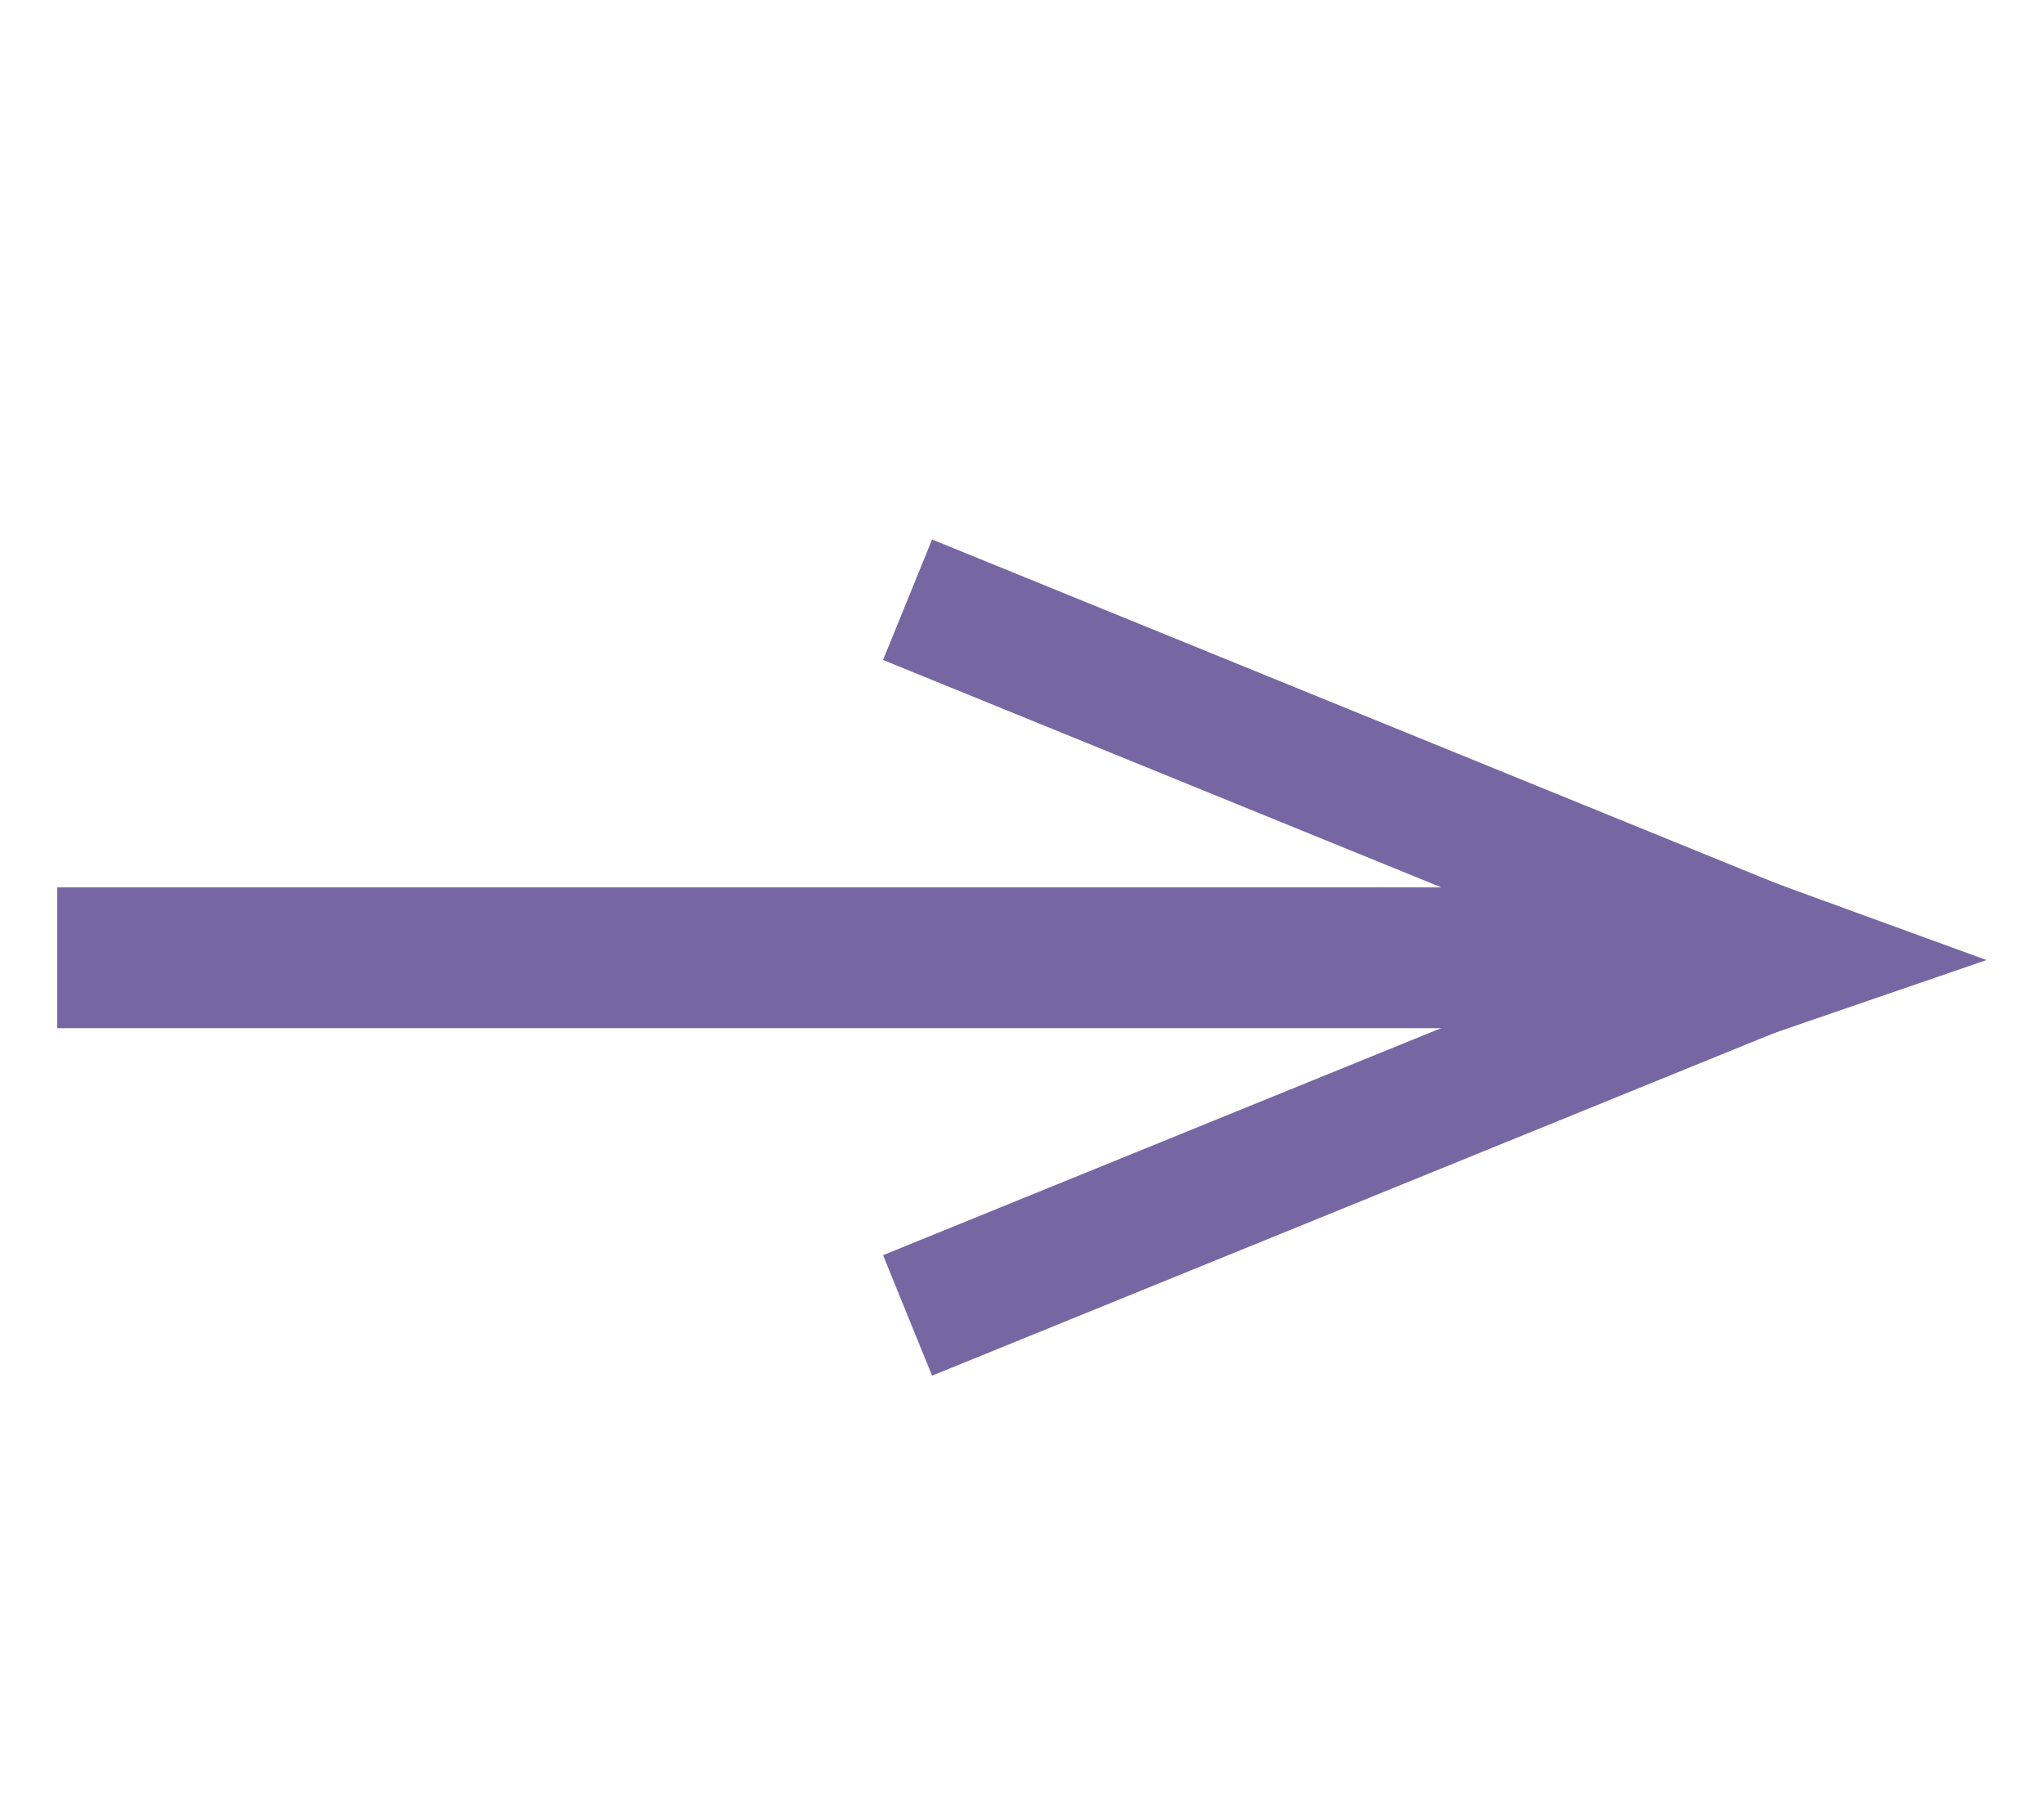
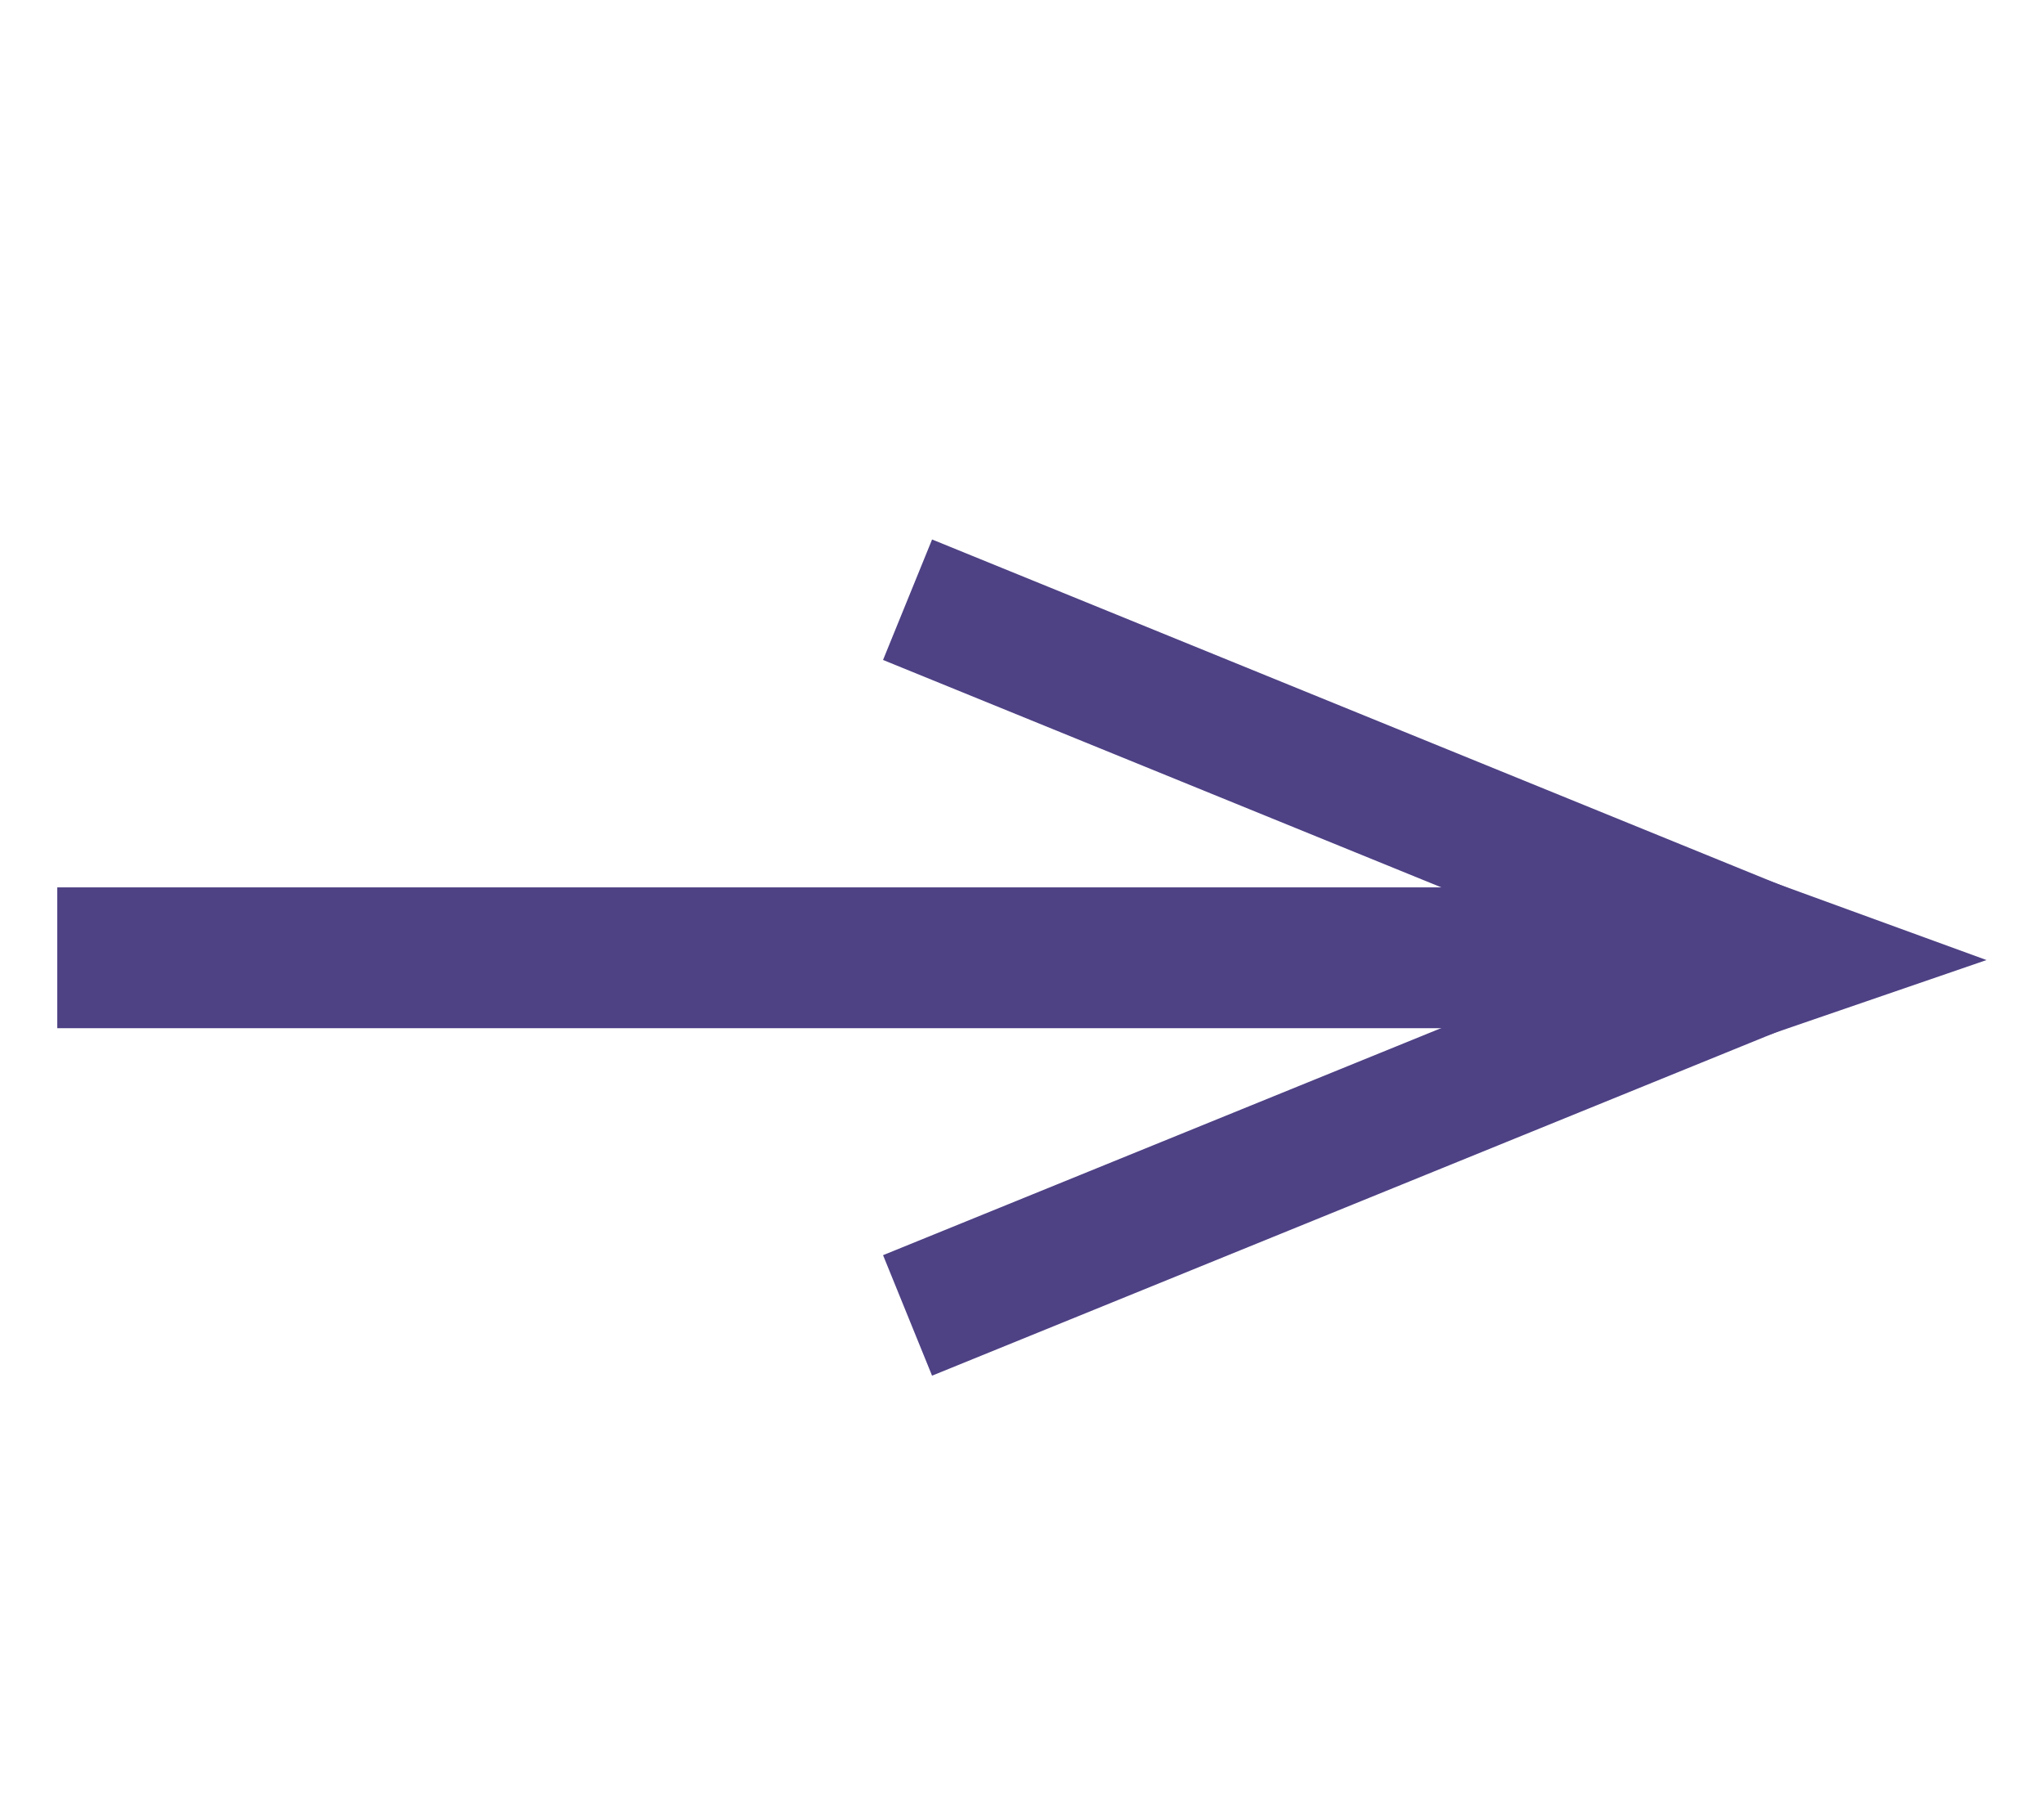
<svg xmlns="http://www.w3.org/2000/svg" width="18" height="16" viewBox="0 0 4.762 4.233" version="1.1" id="svg8">
  <defs id="defs2" />
  <g id="layer1">
    <g id="g882">
      <g id="g883" transform="translate(-0.2236258,-0.01812479)">
-         <path style="fill:none;stroke:#7667a3;stroke-width:0.328;stroke-linecap:butt;stroke-linejoin:miter;stroke-miterlimit:3.9;stroke-dasharray:none;stroke-dashoffset:0.455;stroke-opacity:1" d="M 4.386,2.249 H 0.357" id="path891" />
-         <path style="fill:none;stroke:#7667a3;stroke-width:0.303;stroke-linecap:butt;stroke-linejoin:round;stroke-miterlimit:4;stroke-dasharray:none;stroke-opacity:1" d="M 4.386,2.249 2.338,1.415" id="path891-3-6-7-3" />
-         <path style="fill:none;stroke:#7667a3;stroke-width:0.303;stroke-linecap:butt;stroke-linejoin:round;stroke-miterlimit:4;stroke-dasharray:none;stroke-opacity:1" d="M 4.386,2.249 2.338,3.082" id="path891-3-6-7-3-3" />
-         <path style="fill:#7667a3;fill-opacity:1;stroke-width:0.303;stroke-linecap:square;stroke-miterlimit:3.9;stroke-dasharray:none;stroke-dashoffset:1.718" id="path877" d="M 4.052,3.369 3.688,3.339 3.896,3.039 Z" transform="matrix(1.337135,-0.553629,0.9192382,0.8270937,-3.66323,1.71109)" />
+         <path style="fill:none;stroke:#4e4184;stroke-width:0.328;stroke-linecap:butt;stroke-linejoin:miter;stroke-miterlimit:3.9;stroke-dasharray:none;stroke-dashoffset:0.455;stroke-opacity:1" d="M 4.386,2.249 H 0.357" id="path891" />
+         <path style="fill:none;stroke:#4e4184;stroke-width:0.303;stroke-linecap:butt;stroke-linejoin:round;stroke-miterlimit:4;stroke-dasharray:none;stroke-opacity:1" d="M 4.386,2.249 2.338,1.415" id="path891-3-6-7-3" />
+         <path style="fill:none;stroke:#4e4184;stroke-width:0.303;stroke-linecap:butt;stroke-linejoin:round;stroke-miterlimit:4;stroke-dasharray:none;stroke-opacity:1" d="M 4.386,2.249 2.338,3.082" id="path891-3-6-7-3-3" />
+         <path style="fill:#4e4184;fill-opacity:1;stroke-width:0.303;stroke-linecap:square;stroke-miterlimit:3.9;stroke-dasharray:none;stroke-dashoffset:1.718" id="path877" d="M 4.052,3.369 3.688,3.339 3.896,3.039 Z" transform="matrix(1.337135,-0.553629,0.9192382,0.8270937,-3.66323,1.71109)" />
      </g>
    </g>
  </g>
</svg>
